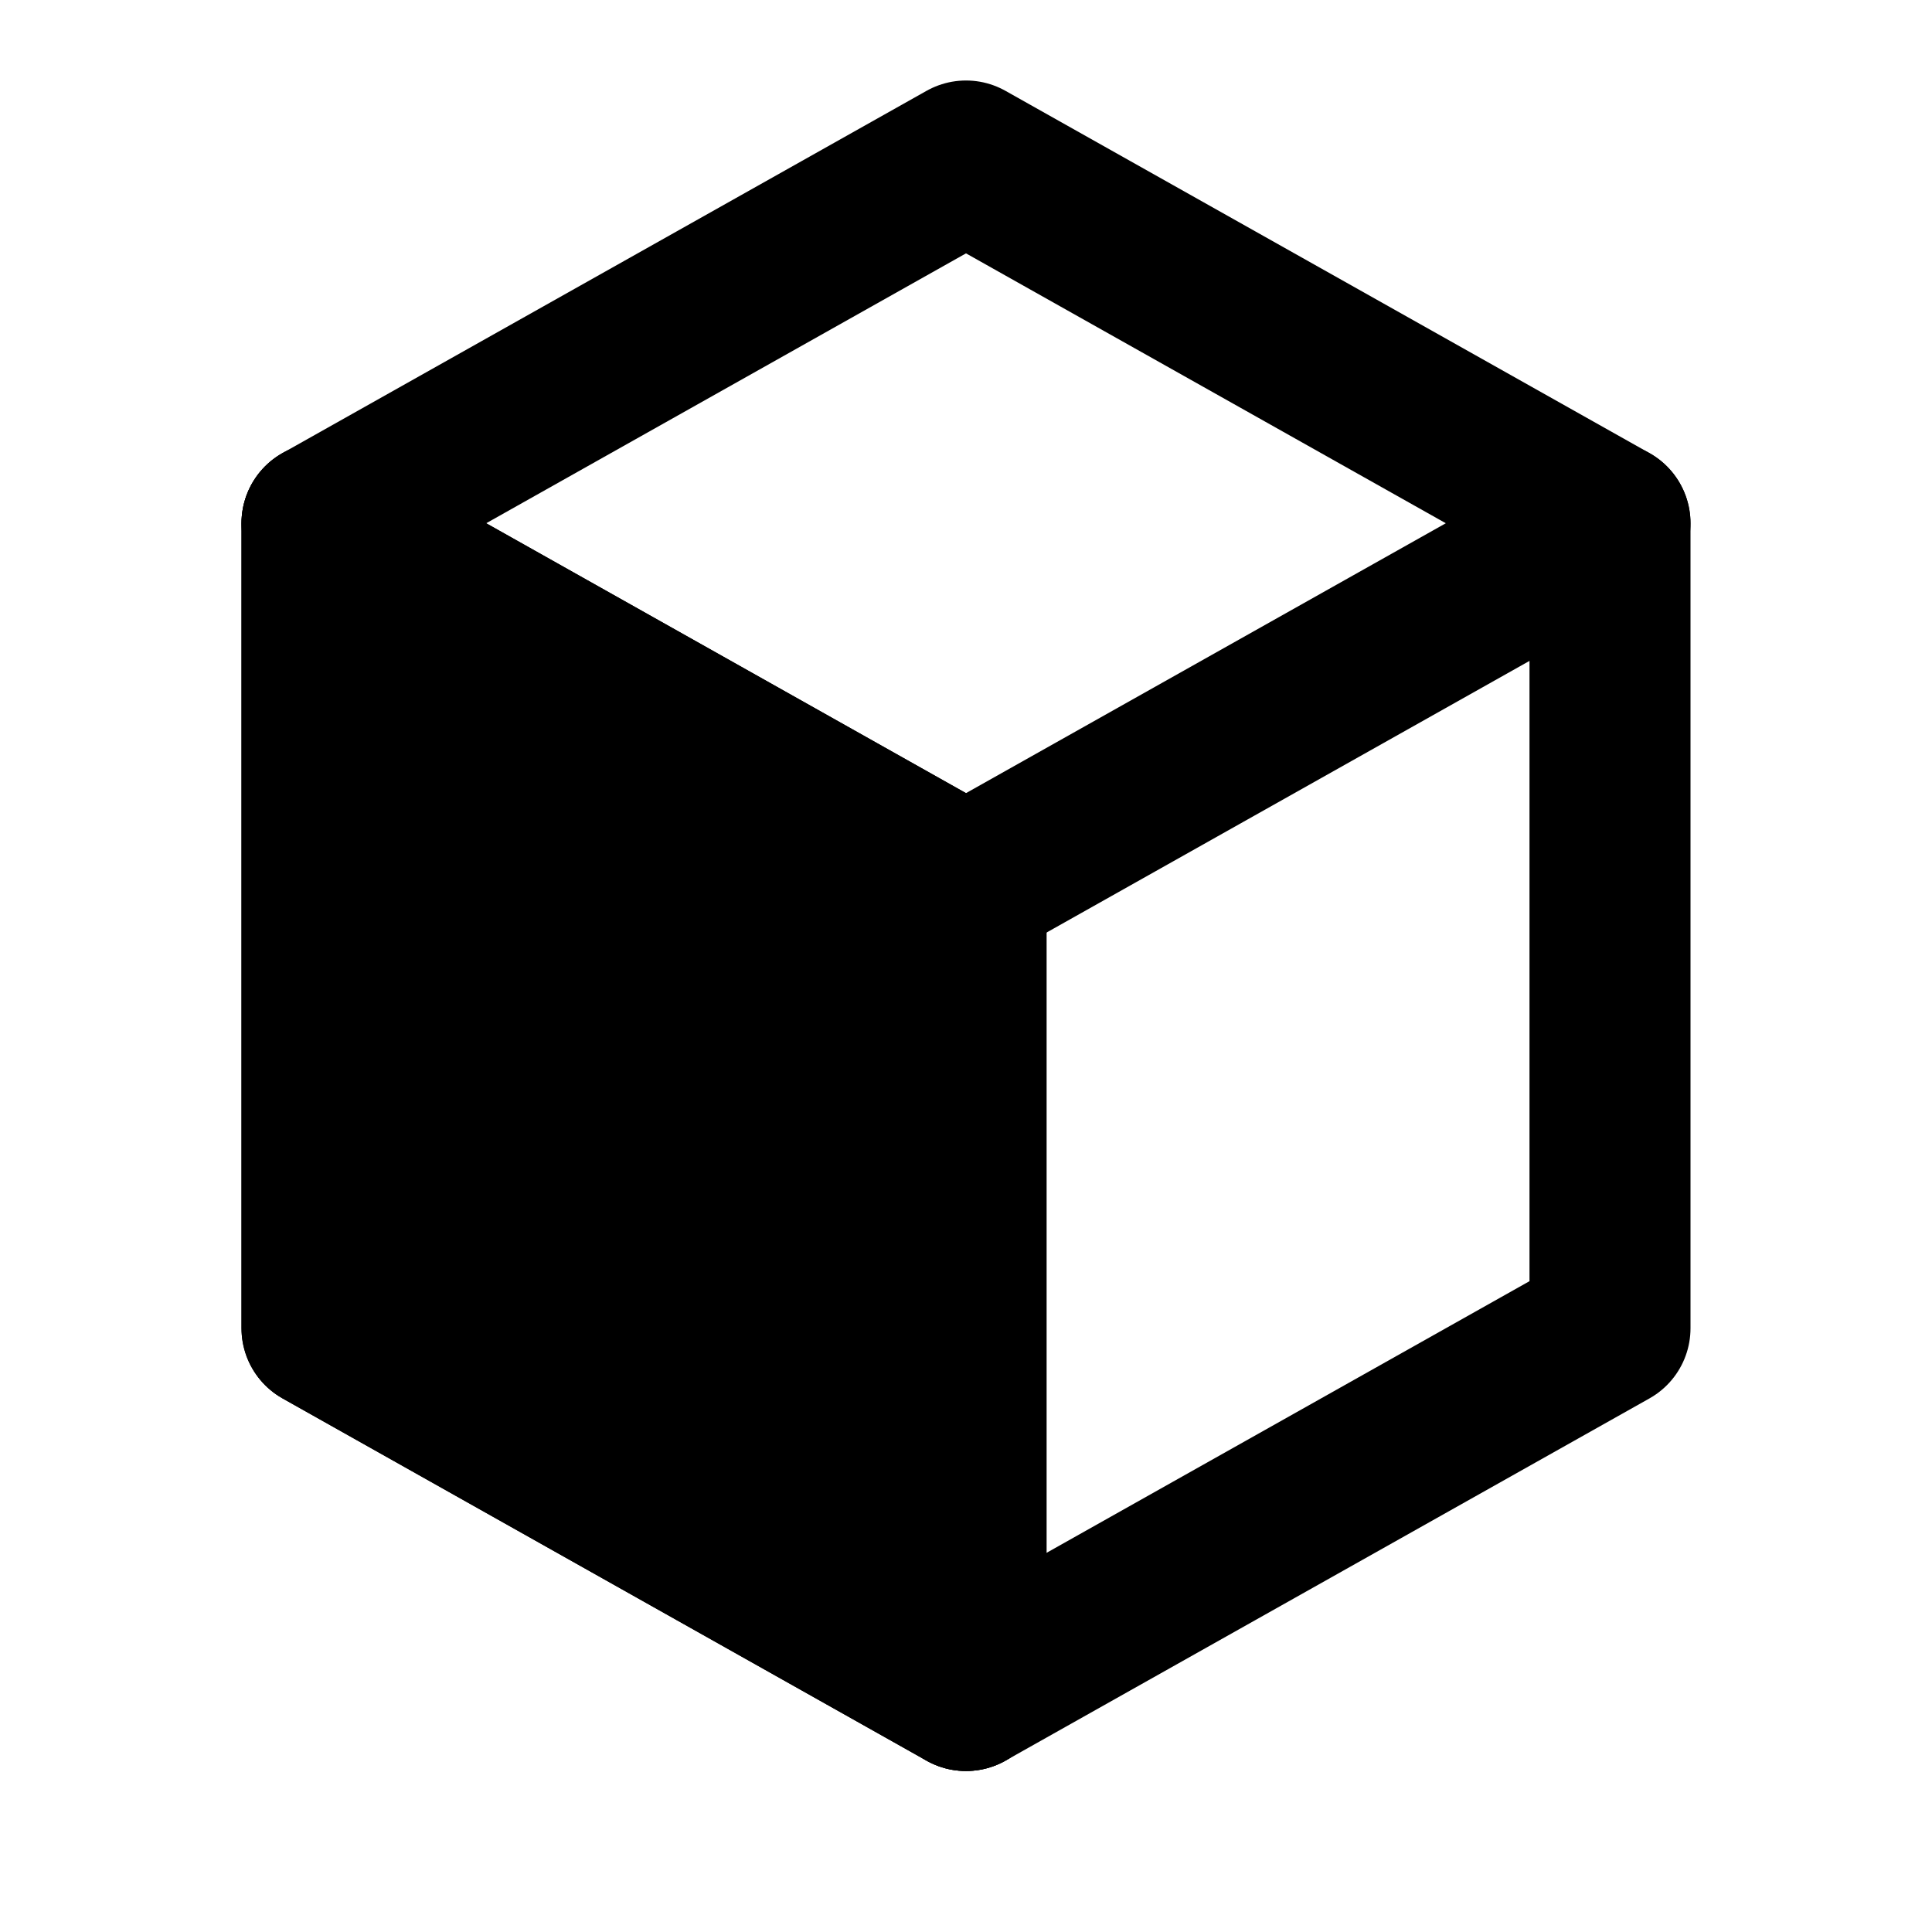
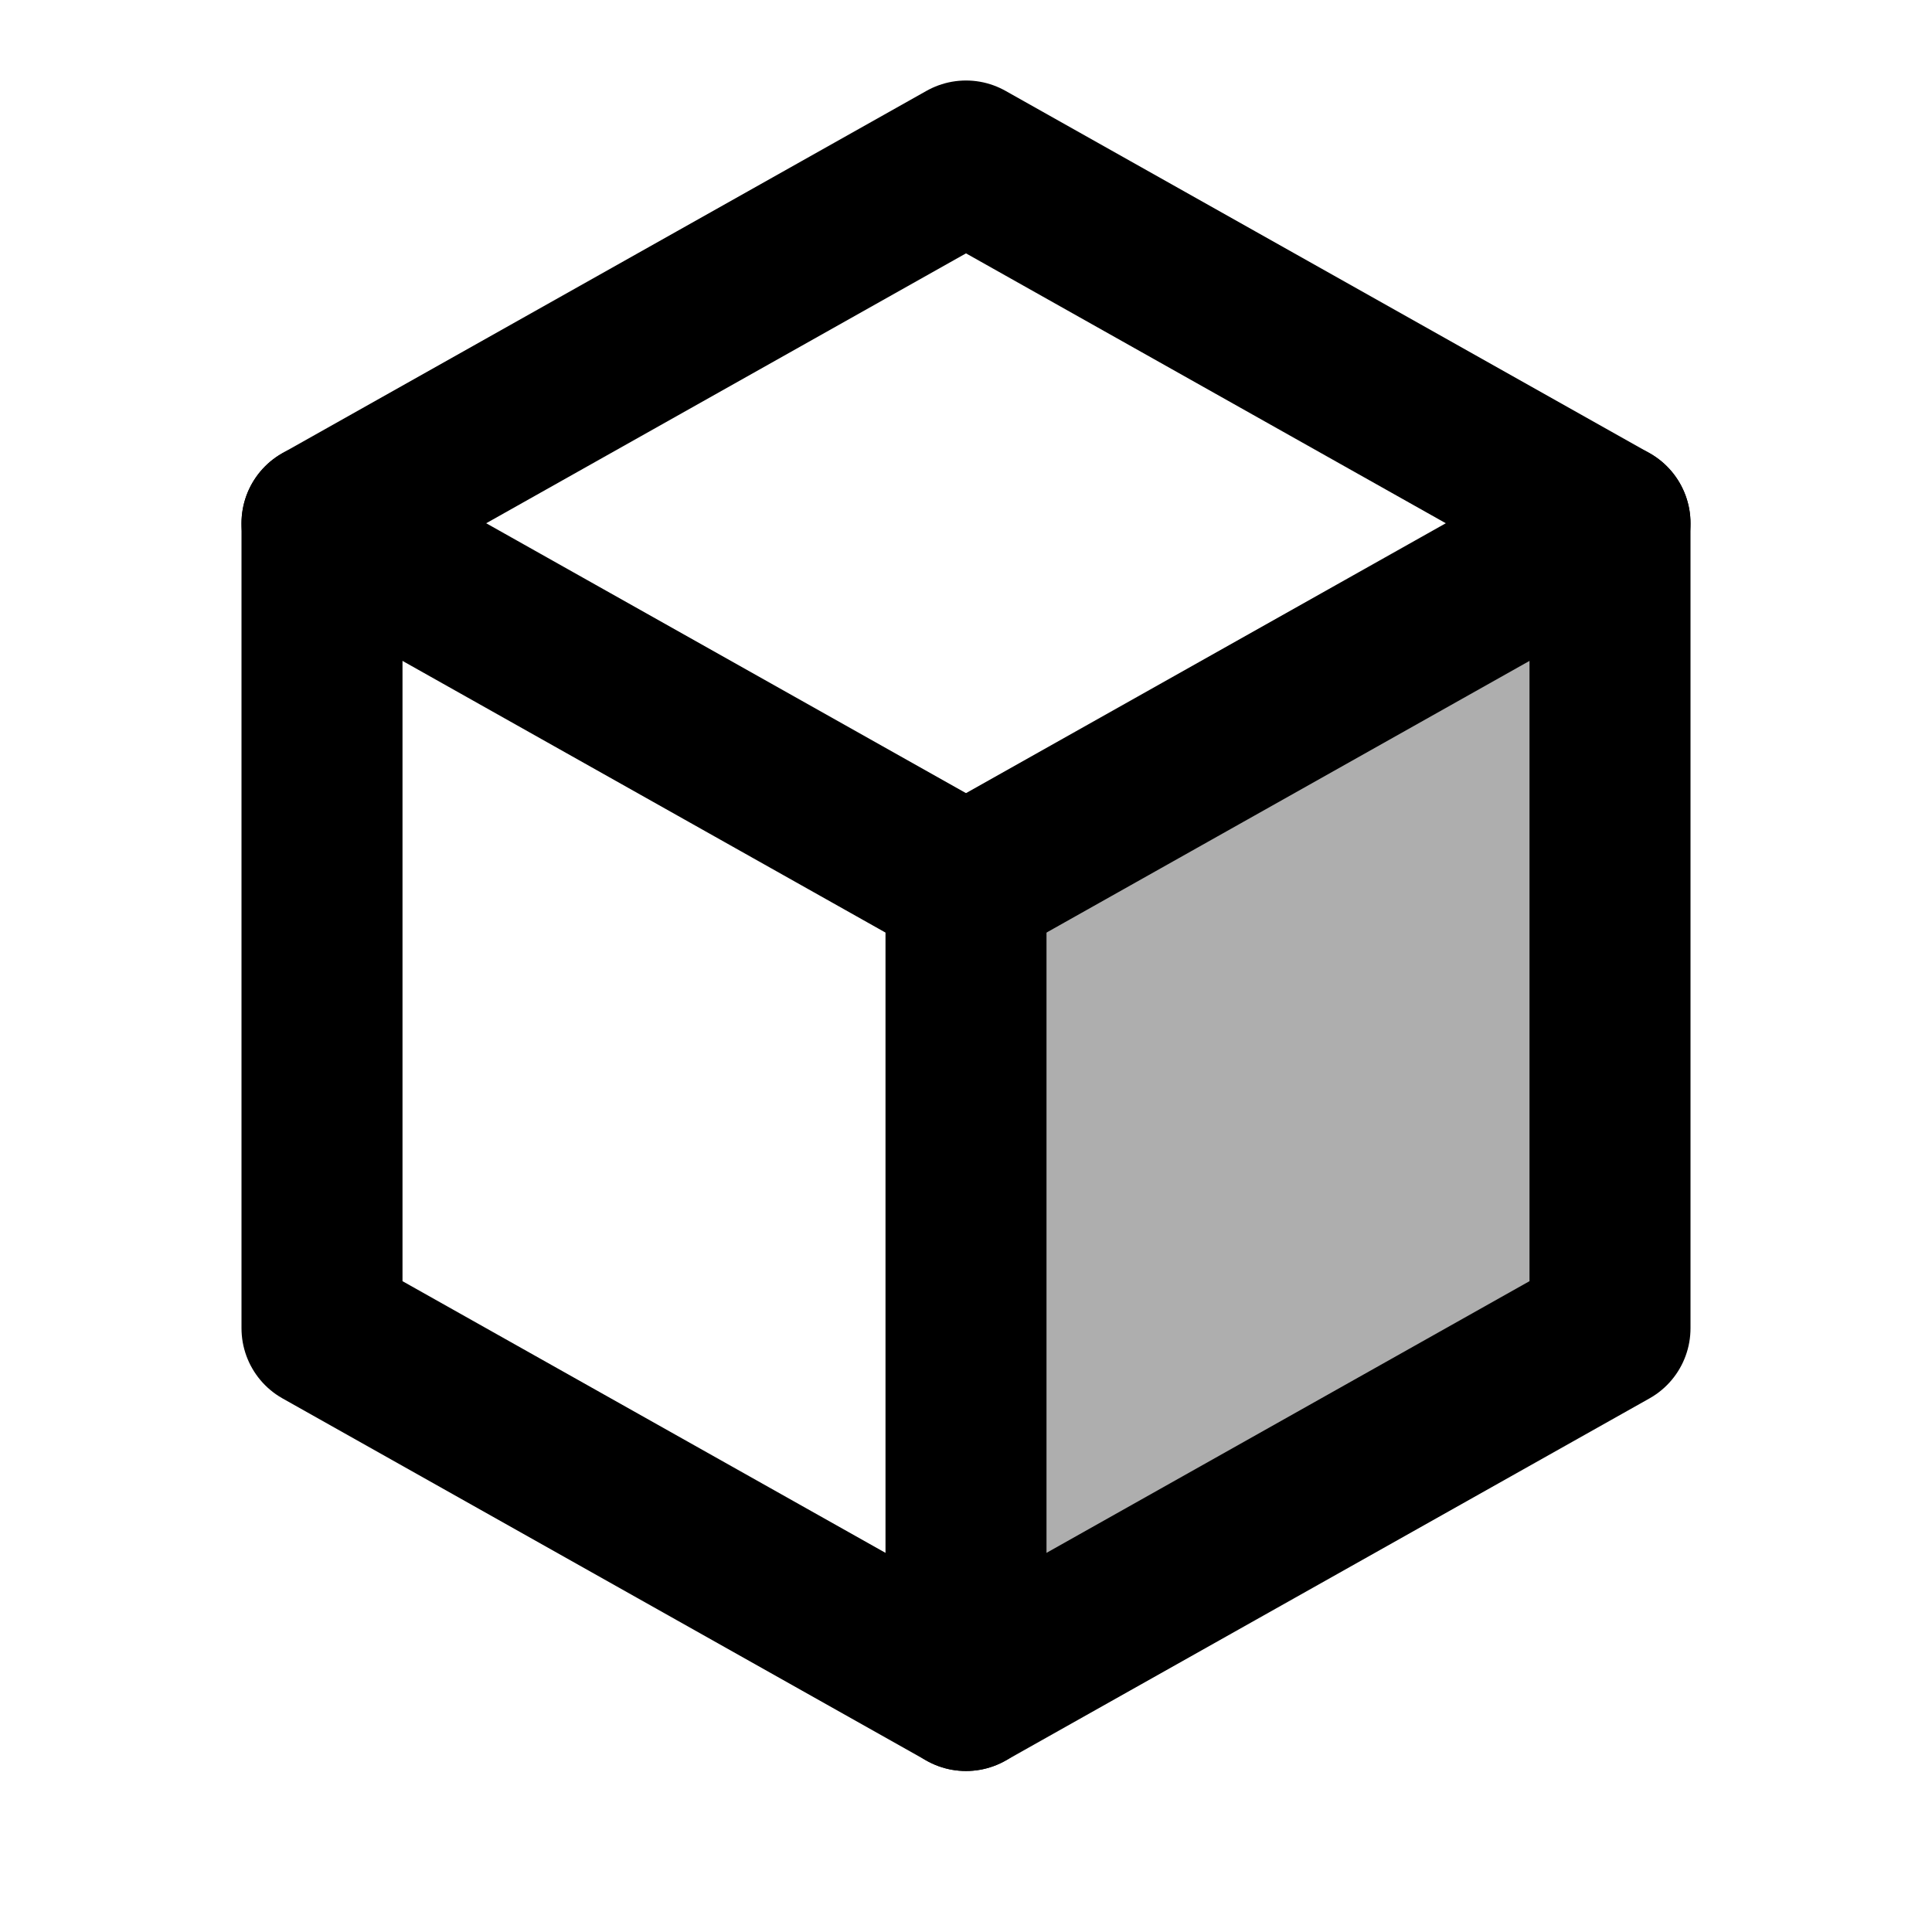
<svg xmlns="http://www.w3.org/2000/svg" width="24" height="24" viewBox="0 0 24 24" fill="none" stroke="currentColor" stroke-width="2" stroke-linecap="round" stroke-linejoin="round">
  <polygon points="12 2 20 6.5 20 16.5 12 21 4 16.5 4 6.5 12 2" />
-   <polygon points="4 6.5 12 11 12 21 4 16.5 4 6.5" fill="currentColor" />
+   <polygon points="20 6.5 12 11 12 21 20 16.5 20 6.5" fill="currentColor" fill-opacity="0.32" stroke="none" />
  <line x1="12" y1="11" x2="12" y2="21" />
  <line x1="20" y1="6.5" x2="12" y2="11" />
  <line x1="4" y1="6.5" x2="12" y2="11" />
</svg>
